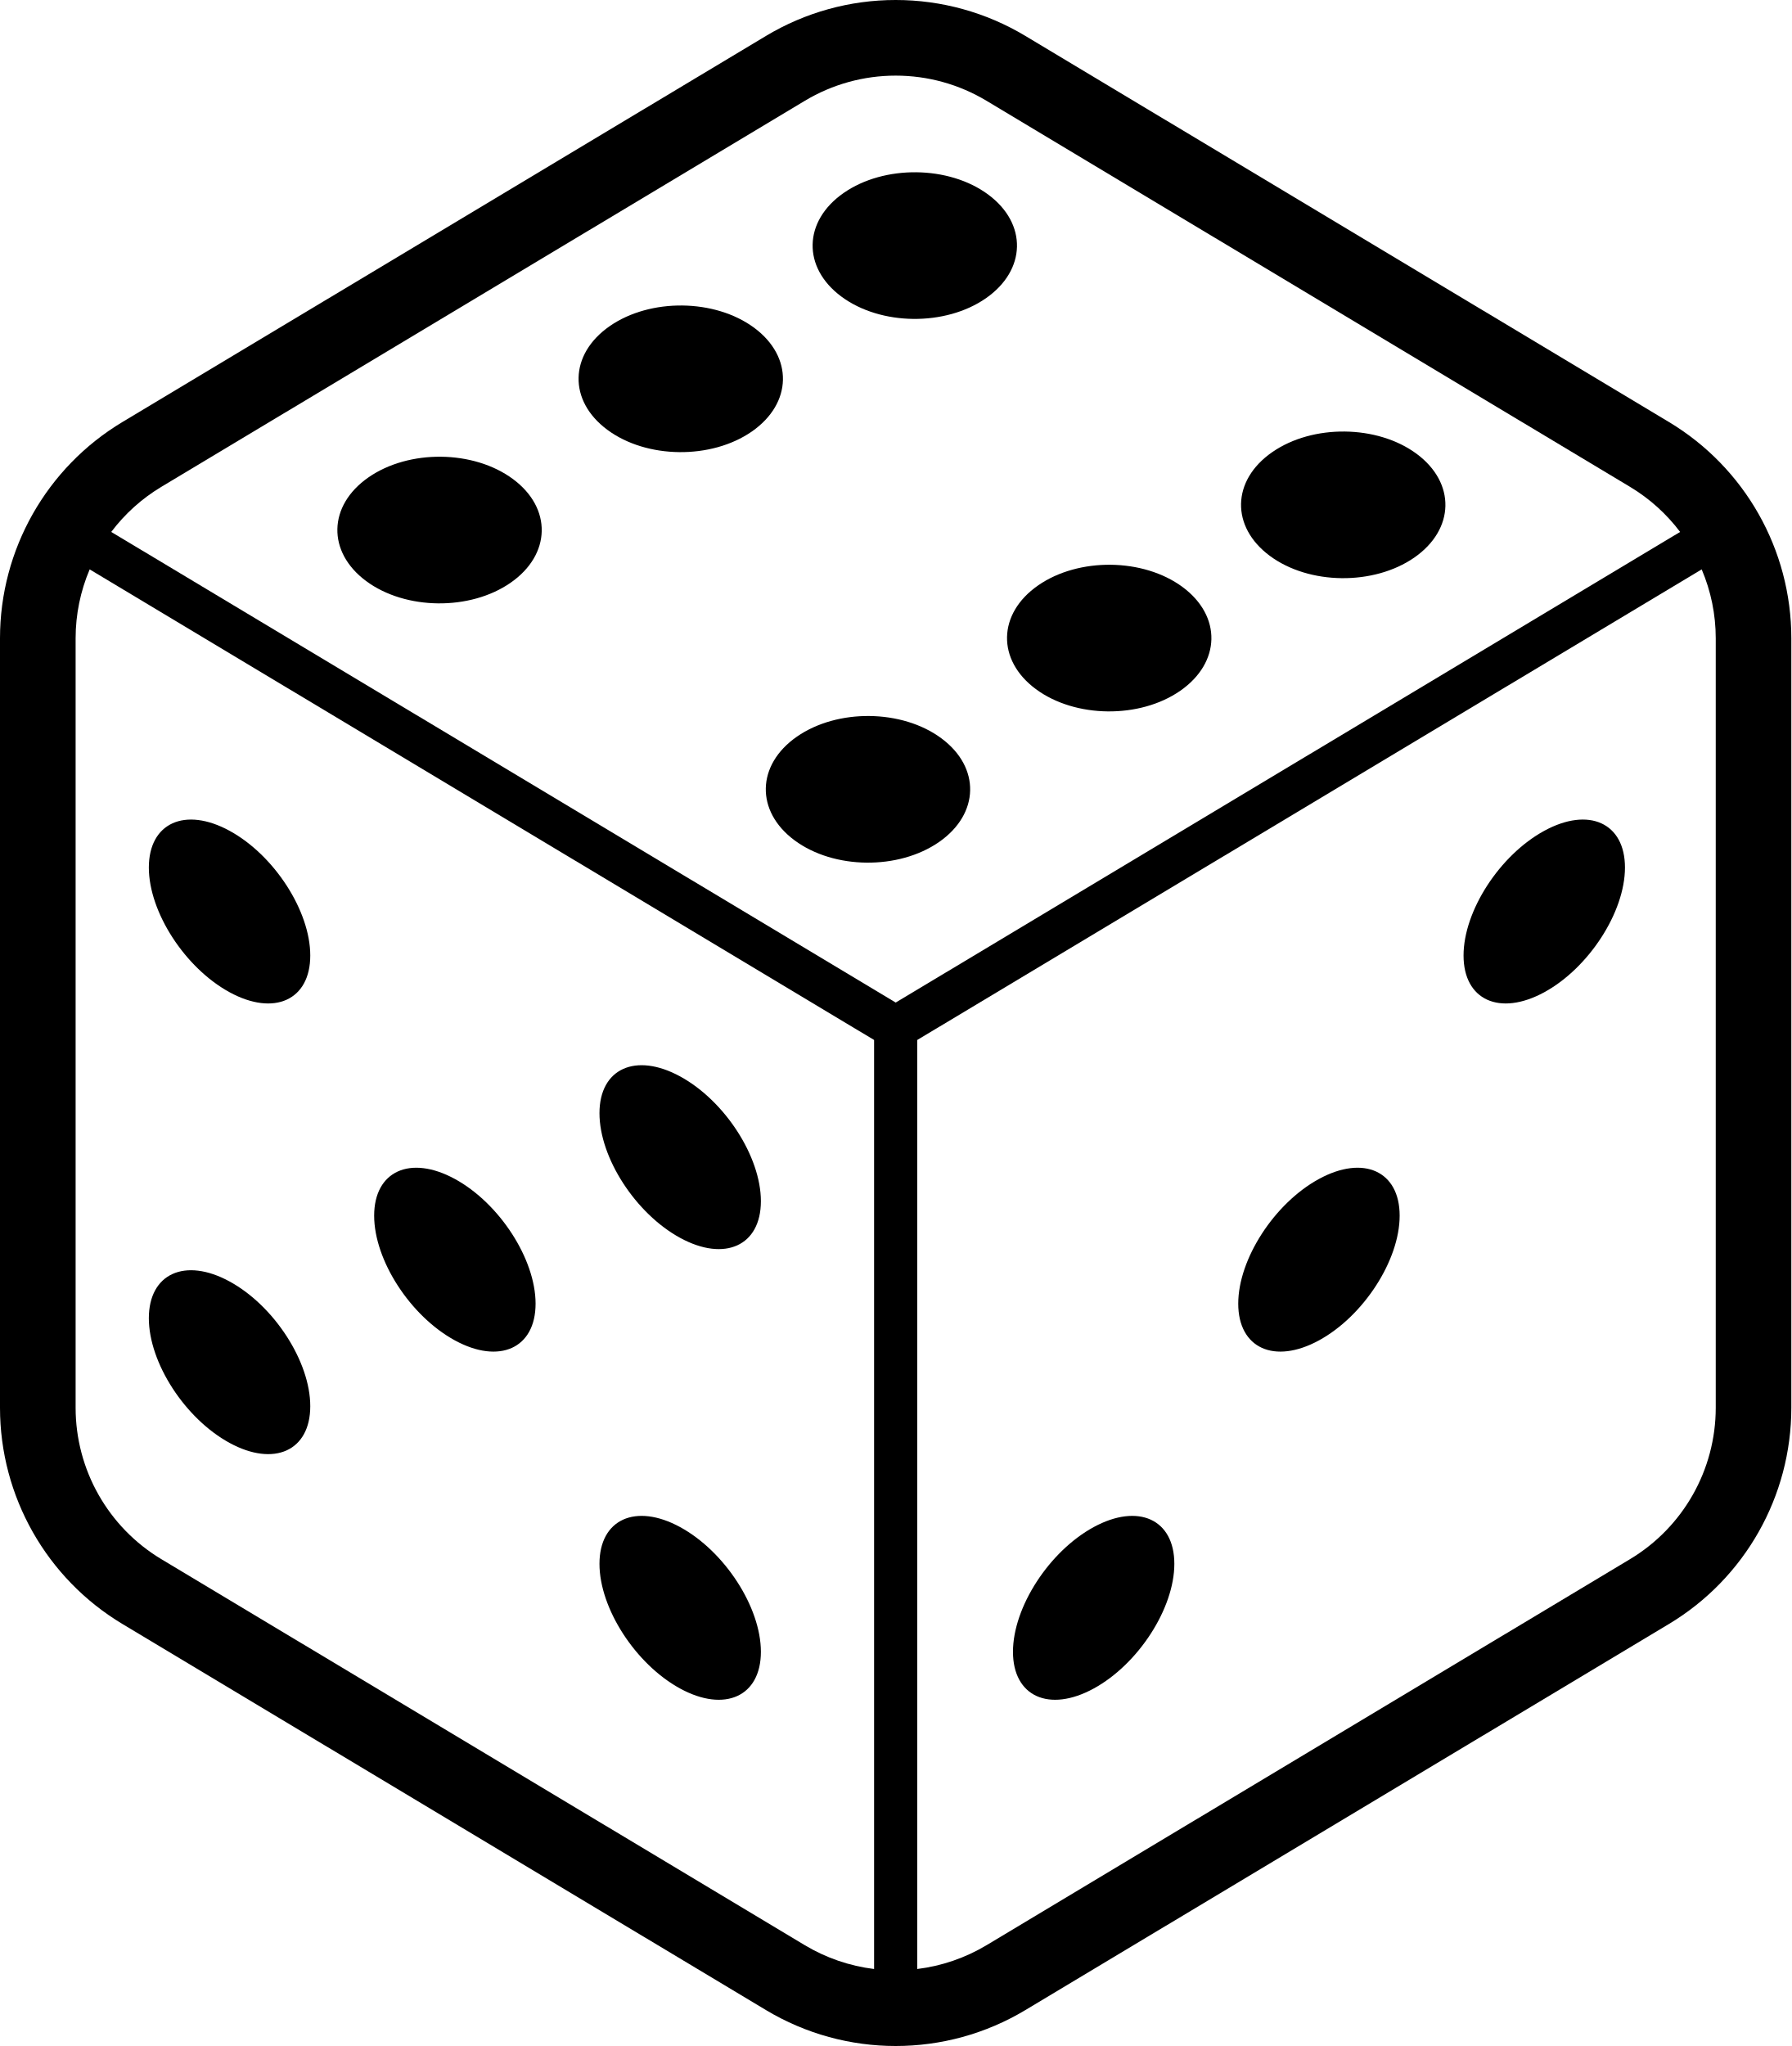
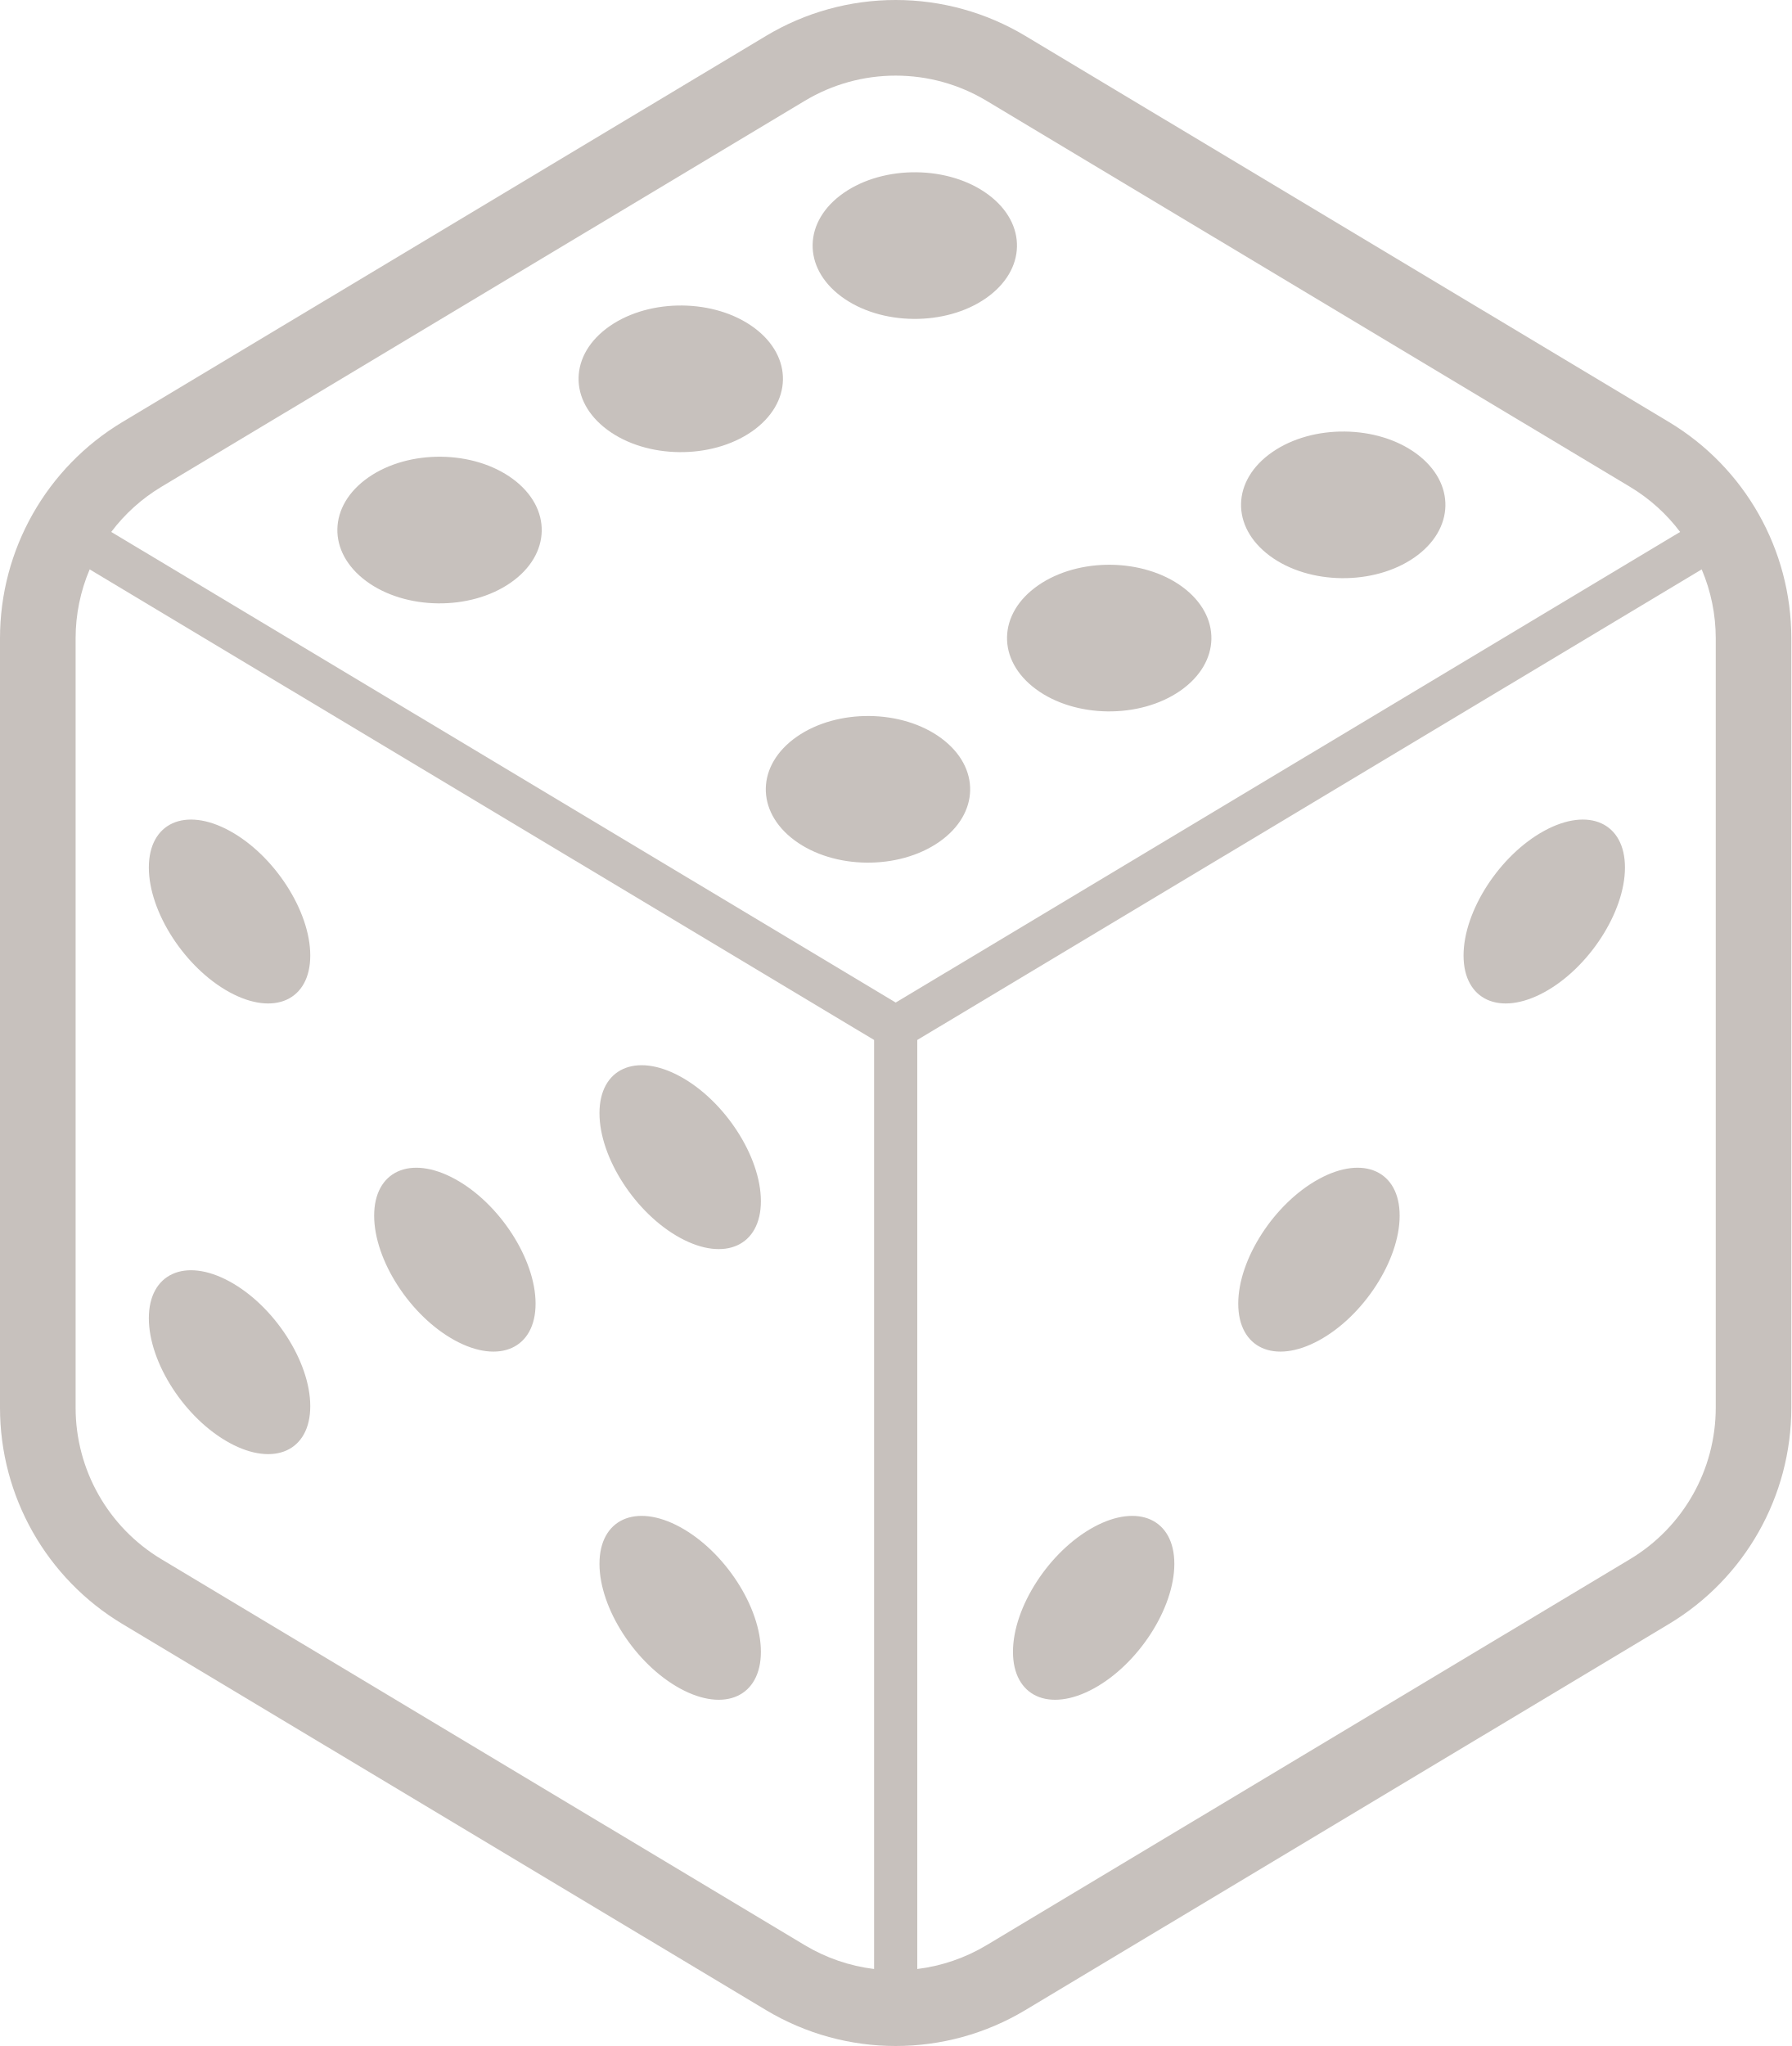
<svg xmlns="http://www.w3.org/2000/svg" height="800" width="700.537" version="1.1" id="_x32_" viewBox="0 0 448.344 512" xml:space="preserve">
-   <style type="text/css" id="style1">.st0{fill:#000}</style>
+   <style type="text/css" id="style1">.st0{fill:#c7c1bd}</style>
  <g id="g15" transform="translate(-31.828)">
    <path class="st0" d="M449.532 105.602 288.463 8.989A63.031 63.031 0 0 0 256.011 0a63.031 63.031 0 0 0-32.467 8.989L62.475 105.602a63.113 63.113 0 0 0-30.647 54.117v192.562a63.112 63.112 0 0 0 30.647 54.117l161.069 96.613a63.099 63.099 0 0 0 64.919 0l161.069-96.613a63.105 63.105 0 0 0 30.64-54.117V159.719a63.107 63.107 0 0 0-30.64-54.117zM250.599 492.733a44.197 44.197 0 0 1-17.32-5.948L72.21 390.172a44.202 44.202 0 0 1-21.456-37.891V159.719a44.022 44.022 0 0 1 3.518-17.233L250.6 260.246v232.487zM59.669 133.114a44.08 44.08 0 0 1 12.541-11.285l161.069-96.613a44.121 44.121 0 0 1 22.732-6.291 44.109 44.109 0 0 1 22.718 6.291l161.069 96.613a44.062 44.062 0 0 1 12.54 11.285L256.011 250.881zm401.585 219.167a44.202 44.202 0 0 1-21.456 37.891l-161.069 96.613a44.245 44.245 0 0 1-17.321 5.948V260.246l196.328-117.76a44 44 0 0 1 3.518 17.233z" id="path1" />
    <path class="st0" d="M160.209 119.875c-9.828-7.278-26.021-7.465-36.165-.41-10.144 7.056-10.399 18.67-.57 25.947 9.828 7.277 26.022 7.459 36.159.41 10.15-7.056 10.405-18.67.576-25.947z" id="path2" />
    <path class="st0" d="M279.159 48.686c-9.829-7.277-26.022-7.458-36.172-.403-10.137 7.049-10.393 18.664-.564 25.941 9.829 7.284 26.022 7.458 36.159.416 10.15-7.062 10.405-18.677.577-25.954z" id="path3" />
    <path class="st0" d="M220.59 82.024c-9.834-7.27-26.028-7.458-36.172-.403-10.15 7.049-10.406 18.664-.571 25.941 9.829 7.284 26.022 7.458 36.166.416 10.138-7.062 10.399-18.676.577-25.954z" id="path4" />
    <path class="st0" d="M267.437 184.754c-9.828-7.277-26.015-7.459-36.159-.41-10.15 7.056-10.405 18.671-.577 25.947 9.828 7.284 26.021 7.459 36.172.41 10.137-7.056 10.392-18.67.564-25.947z" id="path5" />
    <path class="st0" d="M386.385 113.564c-9.828-7.271-26.021-7.458-36.158-.403-10.151 7.049-10.406 18.664-.577 25.941 9.828 7.284 26.02 7.458 36.172.416 10.137-7.062 10.392-18.676.563-25.954z" id="path6" />
    <path class="st0" d="M327.817 146.903c-9.829-7.27-26.022-7.458-36.172-.403-10.137 7.049-10.392 18.664-.564 25.941 9.828 7.284 26.021 7.465 36.158.416 10.152-7.062 10.407-18.669.578-25.954z" id="path7" />
    <path class="st0" d="M89.289 248.303c11.158 6.083 20.194 1.961 20.194-9.19 0-11.158-9.036-25.128-20.194-31.21-11.157-6.083-20.207-1.967-20.207 9.19-.001 11.151 9.049 25.128 20.207 31.21z" id="path8" />
    <path class="st0" d="M202.061 309.771c11.158 6.082 20.208 1.967 20.208-9.184 0-11.157-9.05-25.135-20.208-31.217-11.15-6.076-20.194-1.961-20.194 9.198 0 11.151 9.044 25.121 20.194 31.203z" id="path9" />
    <path class="st0" d="M89.289 361.082c11.158 6.076 20.194 1.967 20.194-9.19 0-11.158-9.036-25.129-20.194-31.21-11.157-6.083-20.207-1.968-20.207 9.19-.001 11.157 9.049 25.128 20.207 31.21z" id="path10" />
    <path class="st0" d="M202.061 422.55c11.158 6.082 20.208 1.967 20.208-9.191 0-11.151-9.05-25.128-20.208-31.21-11.15-6.076-20.194-1.961-20.194 9.19 0 11.158 9.044 25.129 20.194 31.211z" id="path11" />
    <path class="st0" d="M145.675 335.424c11.158 6.082 20.201 1.967 20.201-9.191 0-11.151-9.044-25.128-20.201-31.204-11.158-6.082-20.201-1.967-20.201 9.185 0 11.156 9.043 25.127 20.201 31.21z" id="path12" />
    <path class="st0" d="M418.341 207.902c-11.158 6.082-20.208 20.053-20.208 31.21 0 11.151 9.05 15.273 20.208 9.19 11.144-6.082 20.194-20.059 20.194-31.21 0-11.157-9.049-15.273-20.194-9.19z" id="path13" />
    <path class="st0" d="M305.555 382.149c-11.158 6.082-20.194 20.059-20.194 31.21 0 11.158 9.036 15.273 20.194 9.191 11.158-6.082 20.194-20.053 20.194-31.211 0-11.151-9.035-15.265-20.194-9.19z" id="path14" />
    <path class="st0" d="M361.948 295.028c-11.158 6.076-20.207 20.053-20.207 31.204 0 11.158 9.05 15.273 20.207 9.191 11.158-6.083 20.194-20.053 20.194-31.21 0-11.151-9.036-15.266-20.194-9.185z" id="path15" />
  </g>
</svg>
